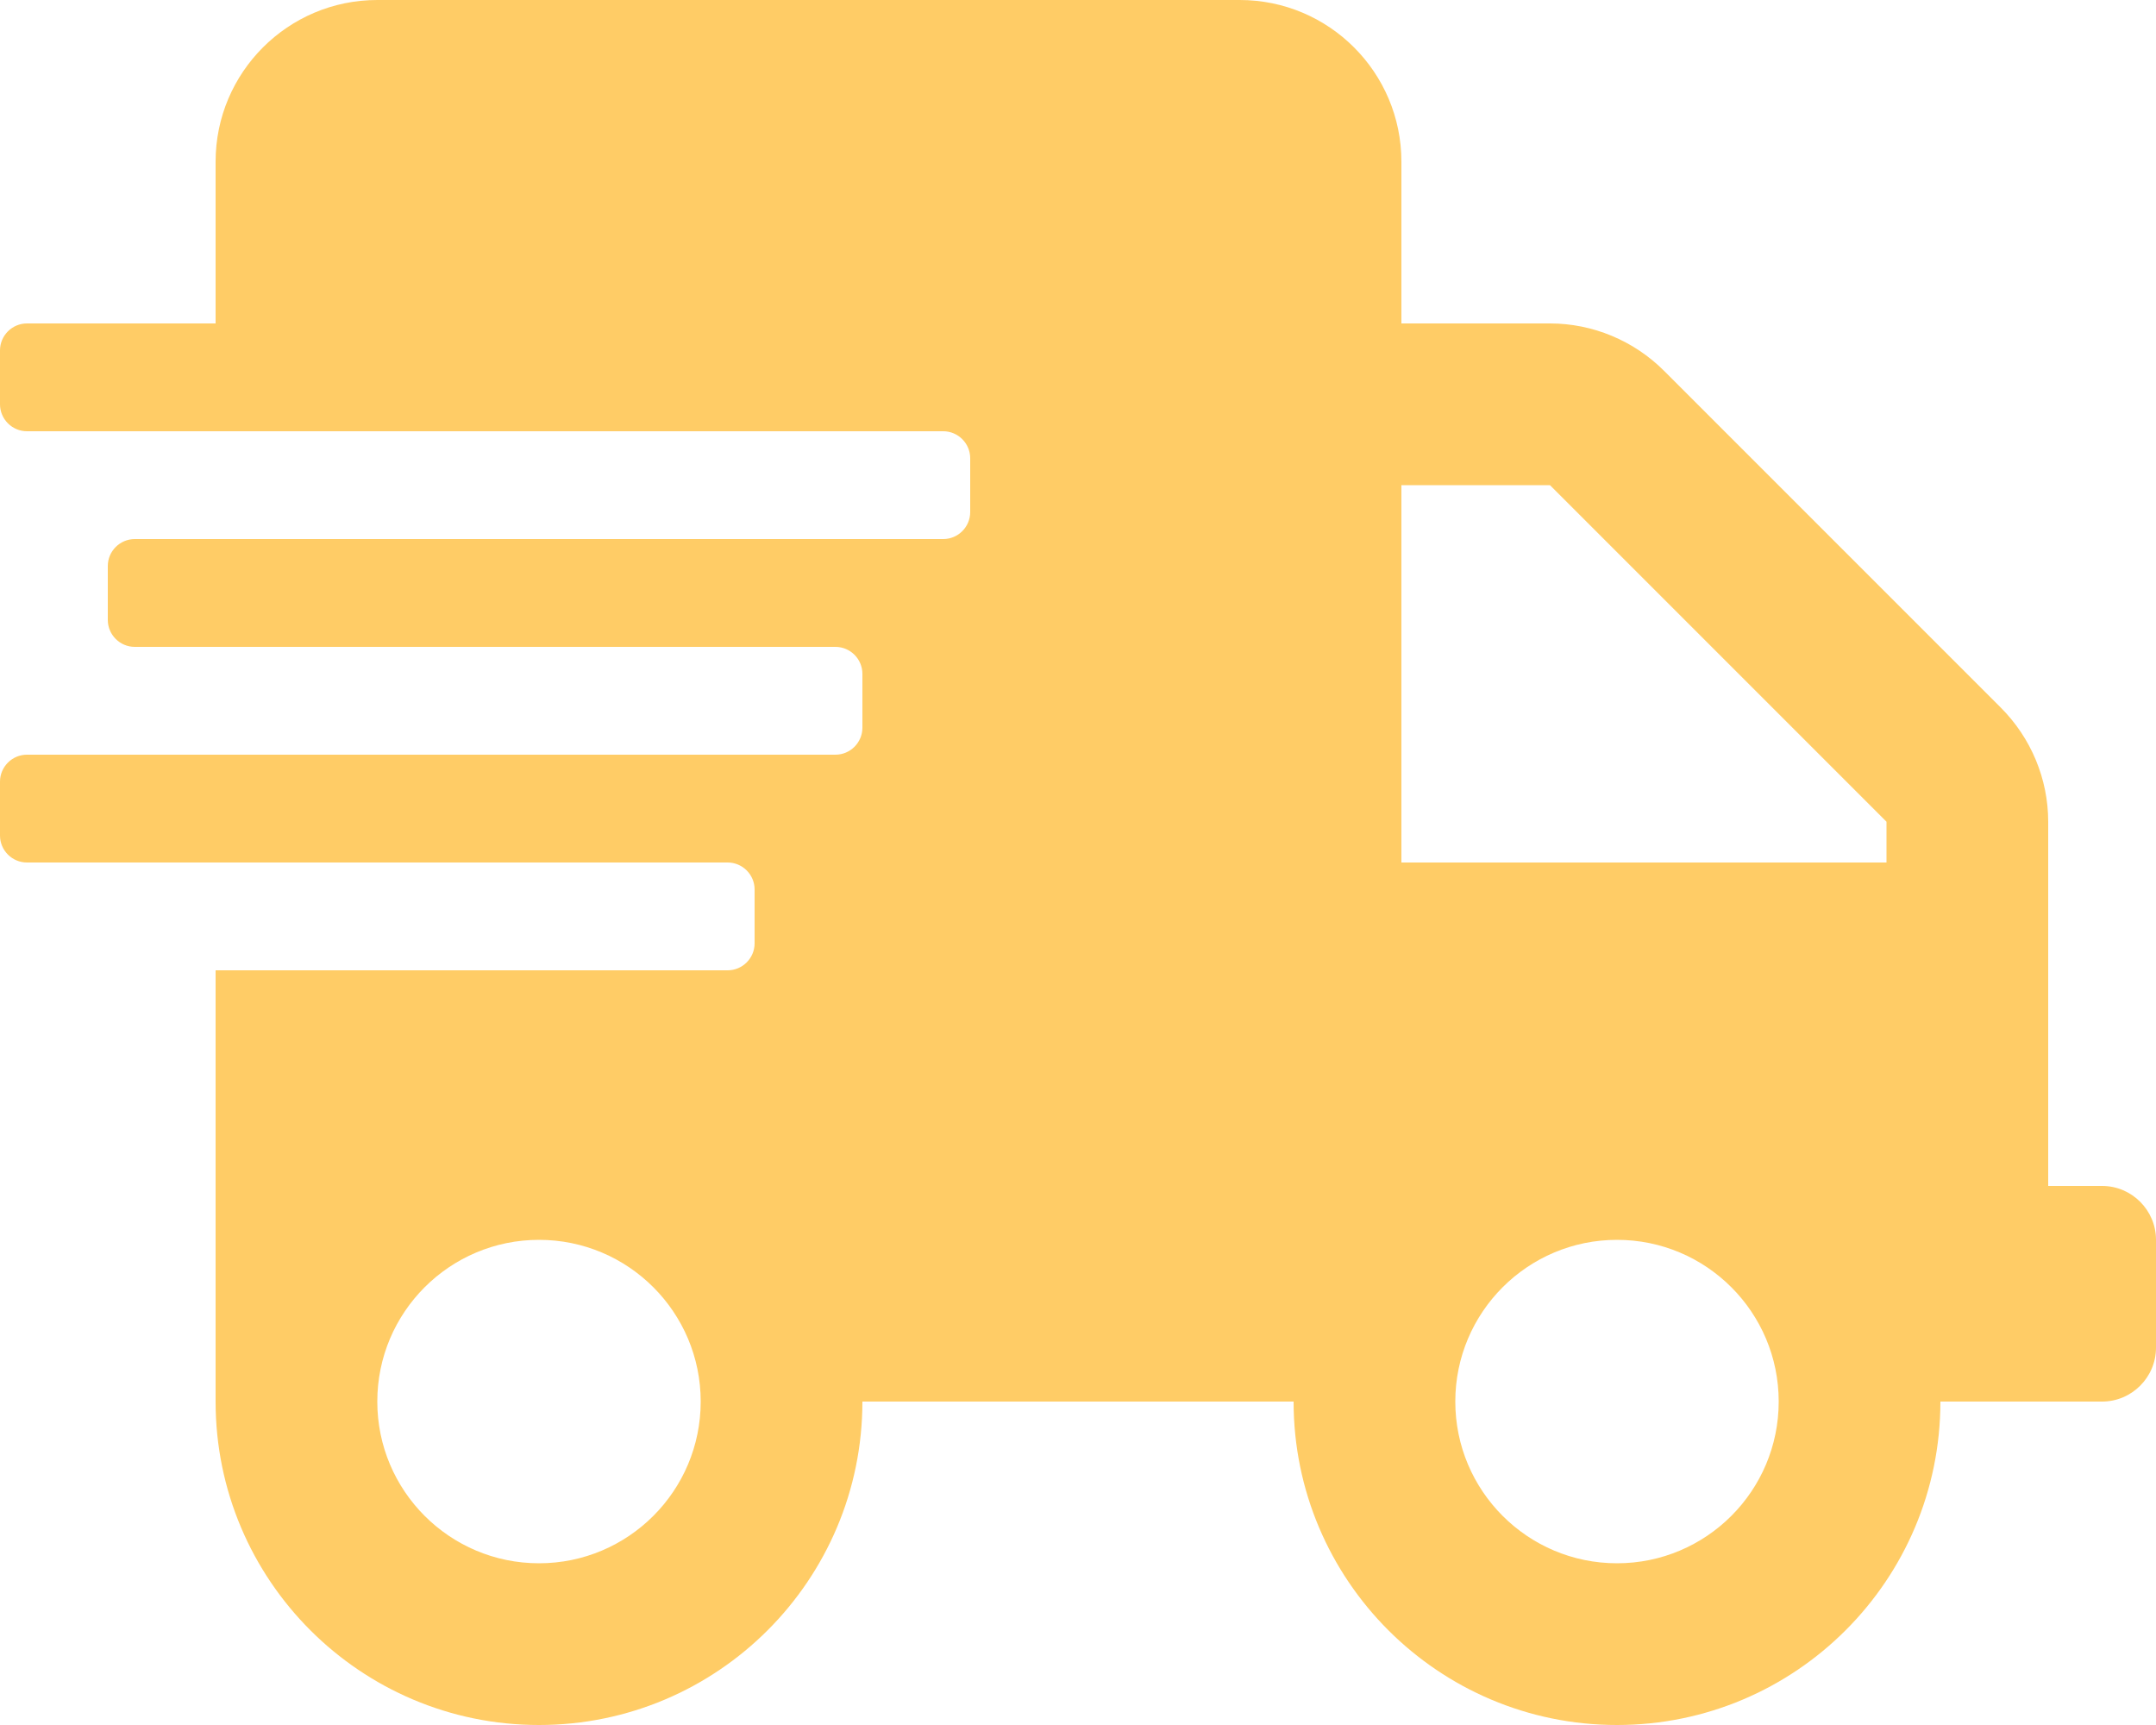
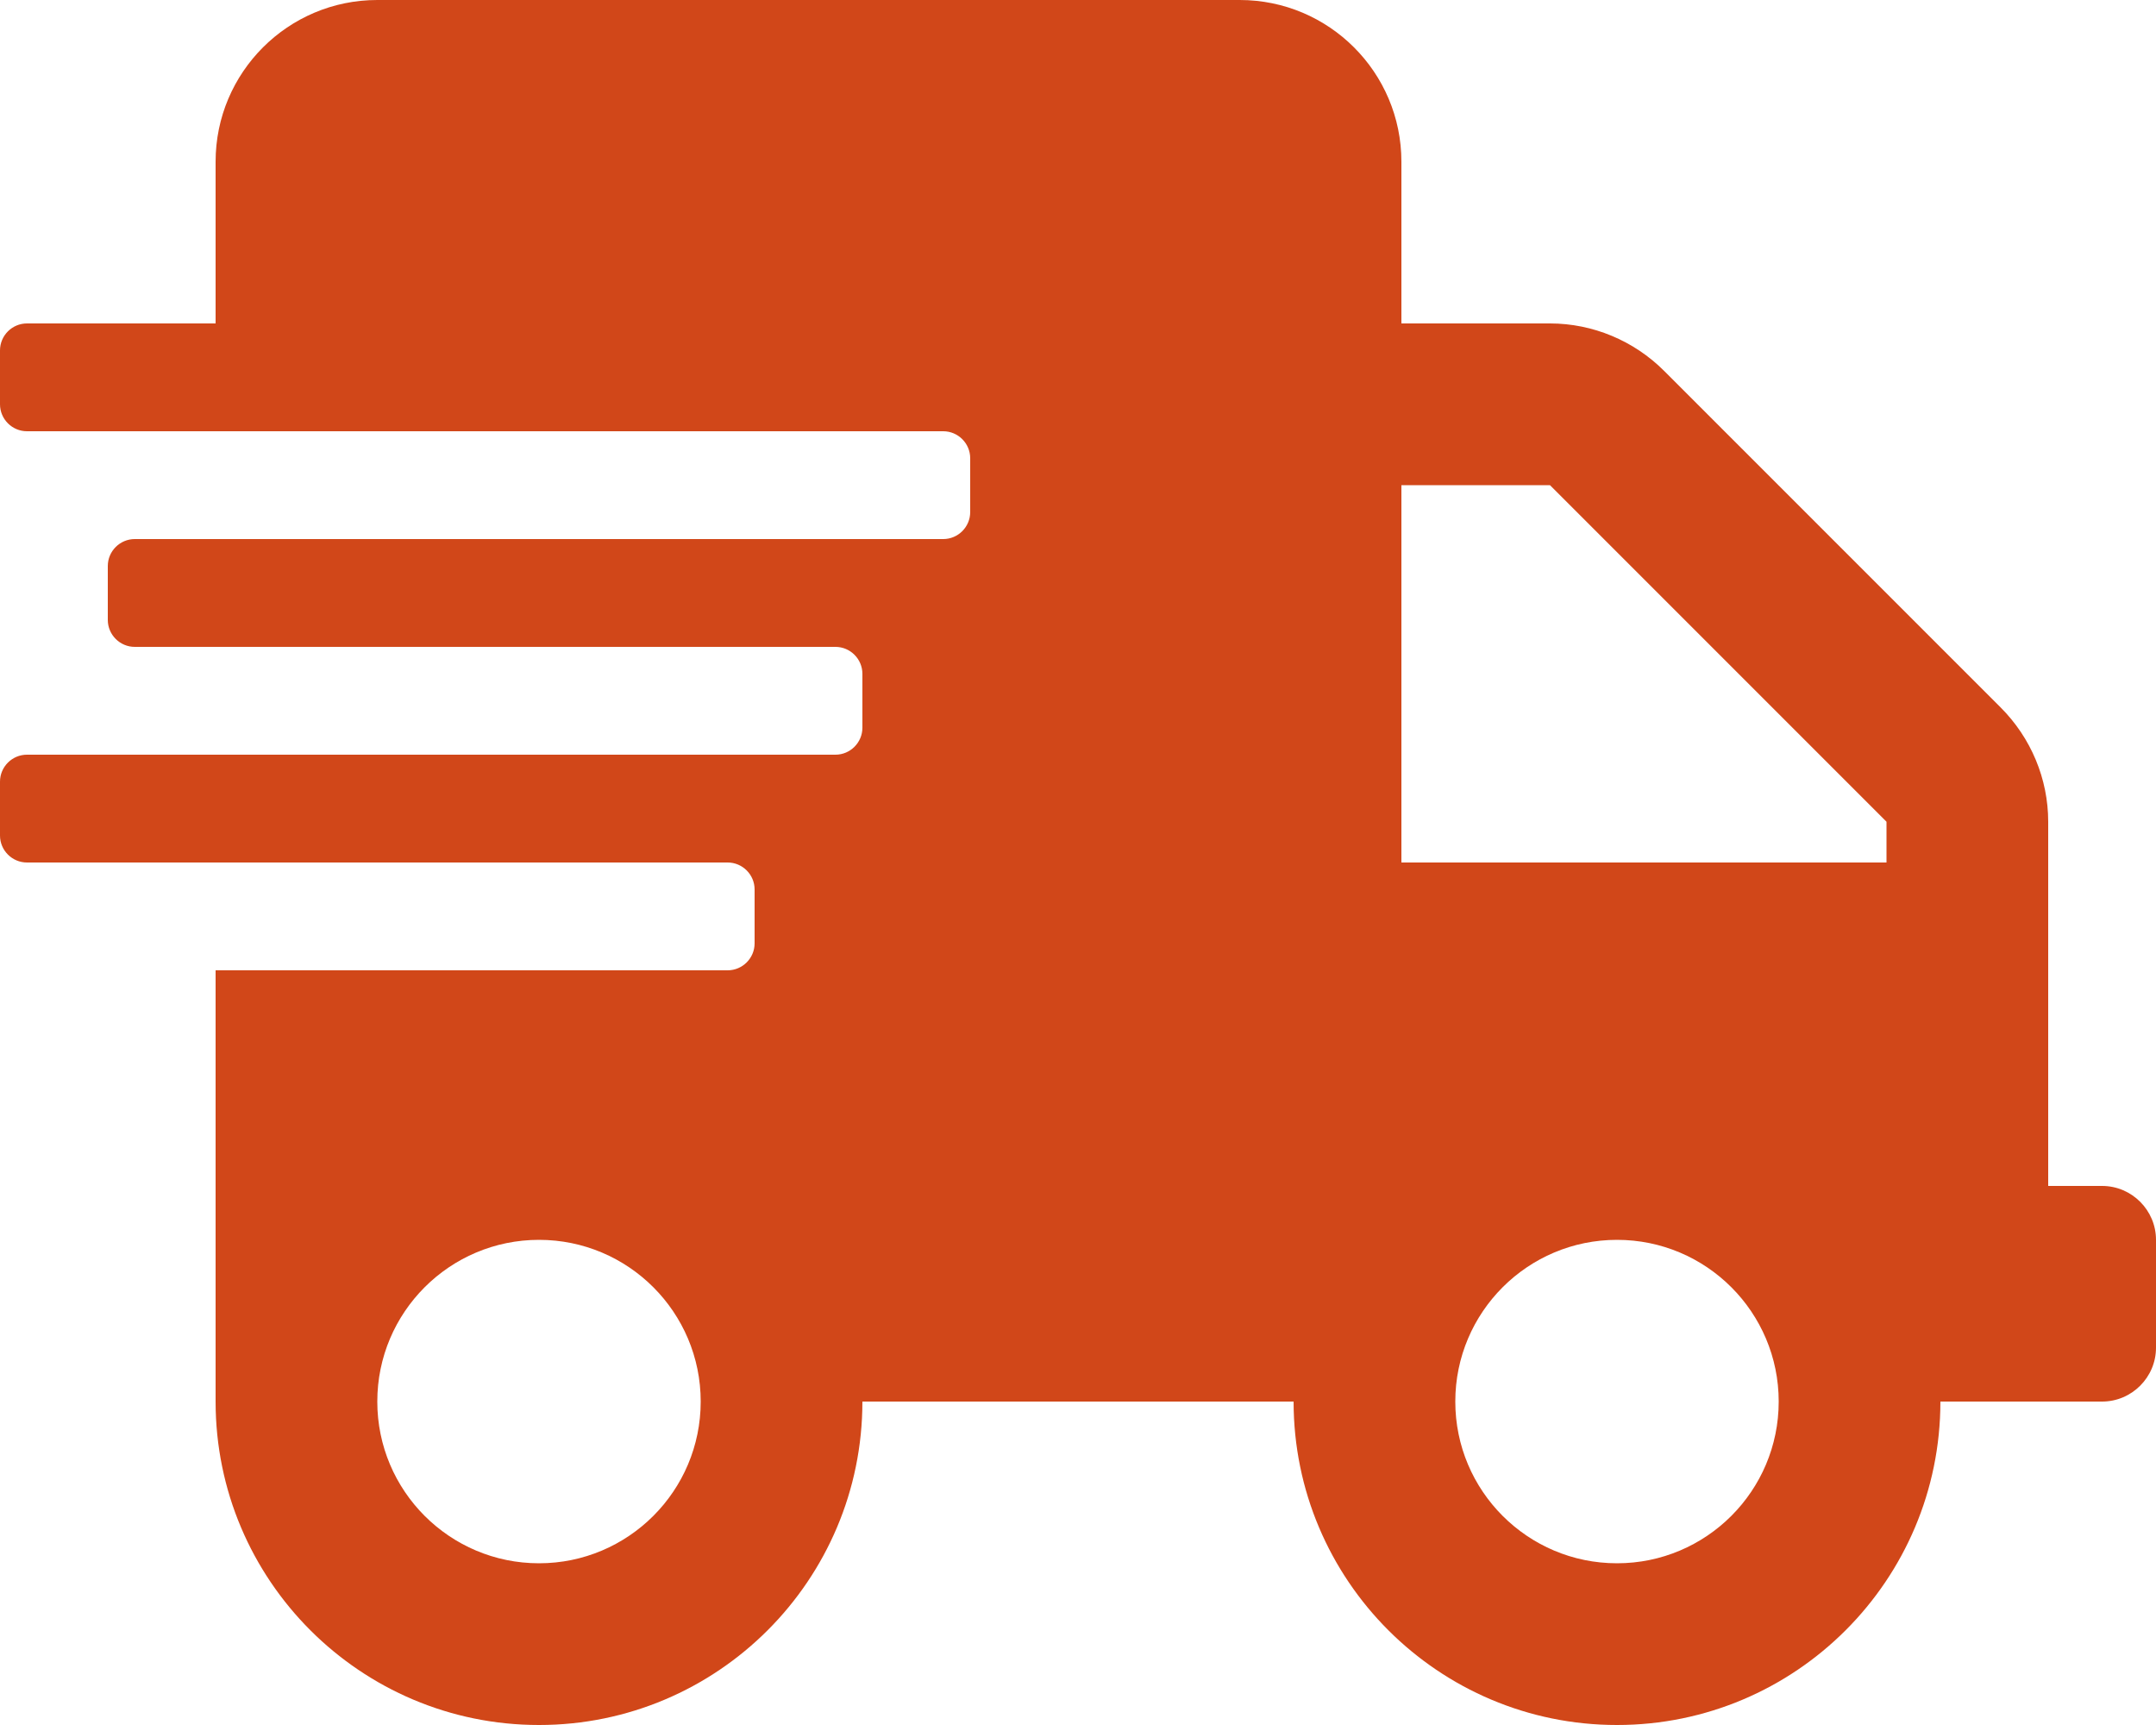
<svg xmlns="http://www.w3.org/2000/svg" aria-hidden="true" focusable="false" data-prefix="fas" data-icon="shipping-fast" class="svg-inline--fa fa-shipping-fast fa-w-20" role="img" viewBox="0 0 640 512">
-   <path fill="#ffcc66" d="M624 352h-16V243.9c0-12.7-5.1-24.9-14.1-33.9L494 110.1c-9-9-21.2-14.1-33.9-14.1H416V48c0-26.5-21.5-48-48-48H112C85.5 0 64 21.5 64 48v48H8c-4.4 0-8 3.6-8 8v16c0 4.4 3.6 8 8 8h272c4.4 0 8 3.6 8 8v16c0 4.4-3.6 8-8 8H40c-4.4 0-8 3.6-8 8v16c0 4.4 3.6 8 8 8h208c4.4 0 8 3.6 8 8v16c0 4.4-3.6 8-8 8H8c-4.4 0-8 3.6-8 8v16c0 4.4 3.6 8 8 8h208c4.4 0 8 3.6 8 8v16c0 4.4-3.6 8-8 8H64v128c0 53 43 96 96 96s96-43 96-96h128c0 53 43 96 96 96s96-43 96-96h48c8.8 0 16-7.2 16-16v-32c0-8.8-7.2-16-16-16zM160 464c-26.5 0-48-21.5-48-48s21.5-48 48-48 48 21.5 48 48-21.5 48-48 48zm320 0c-26.5 0-48-21.5-48-48s21.5-48 48-48 48 21.5 48 48-21.5 48-48 48zm80-208H416V144h44.1l99.9 99.9V256z" />
+   <path fill="#d14719" d="M624 352h-16V243.9c0-12.7-5.1-24.9-14.1-33.9L494 110.1c-9-9-21.2-14.1-33.9-14.1H416V48c0-26.5-21.5-48-48-48H112C85.5 0 64 21.5 64 48v48H8c-4.4 0-8 3.6-8 8v16c0 4.4 3.6 8 8 8h272c4.4 0 8 3.6 8 8v16c0 4.4-3.6 8-8 8H40c-4.4 0-8 3.6-8 8v16c0 4.4 3.6 8 8 8h208c4.4 0 8 3.6 8 8v16c0 4.4-3.6 8-8 8H8c-4.4 0-8 3.6-8 8v16c0 4.4 3.6 8 8 8h208c4.4 0 8 3.6 8 8v16c0 4.4-3.6 8-8 8H64v128c0 53 43 96 96 96s96-43 96-96h128c0 53 43 96 96 96s96-43 96-96h48c8.8 0 16-7.2 16-16v-32c0-8.8-7.2-16-16-16zM160 464c-26.5 0-48-21.5-48-48s21.5-48 48-48 48 21.5 48 48-21.5 48-48 48zm320 0c-26.5 0-48-21.5-48-48s21.5-48 48-48 48 21.5 48 48-21.5 48-48 48zm80-208H416V144h44.1l99.9 99.9V256z" />
</svg>
